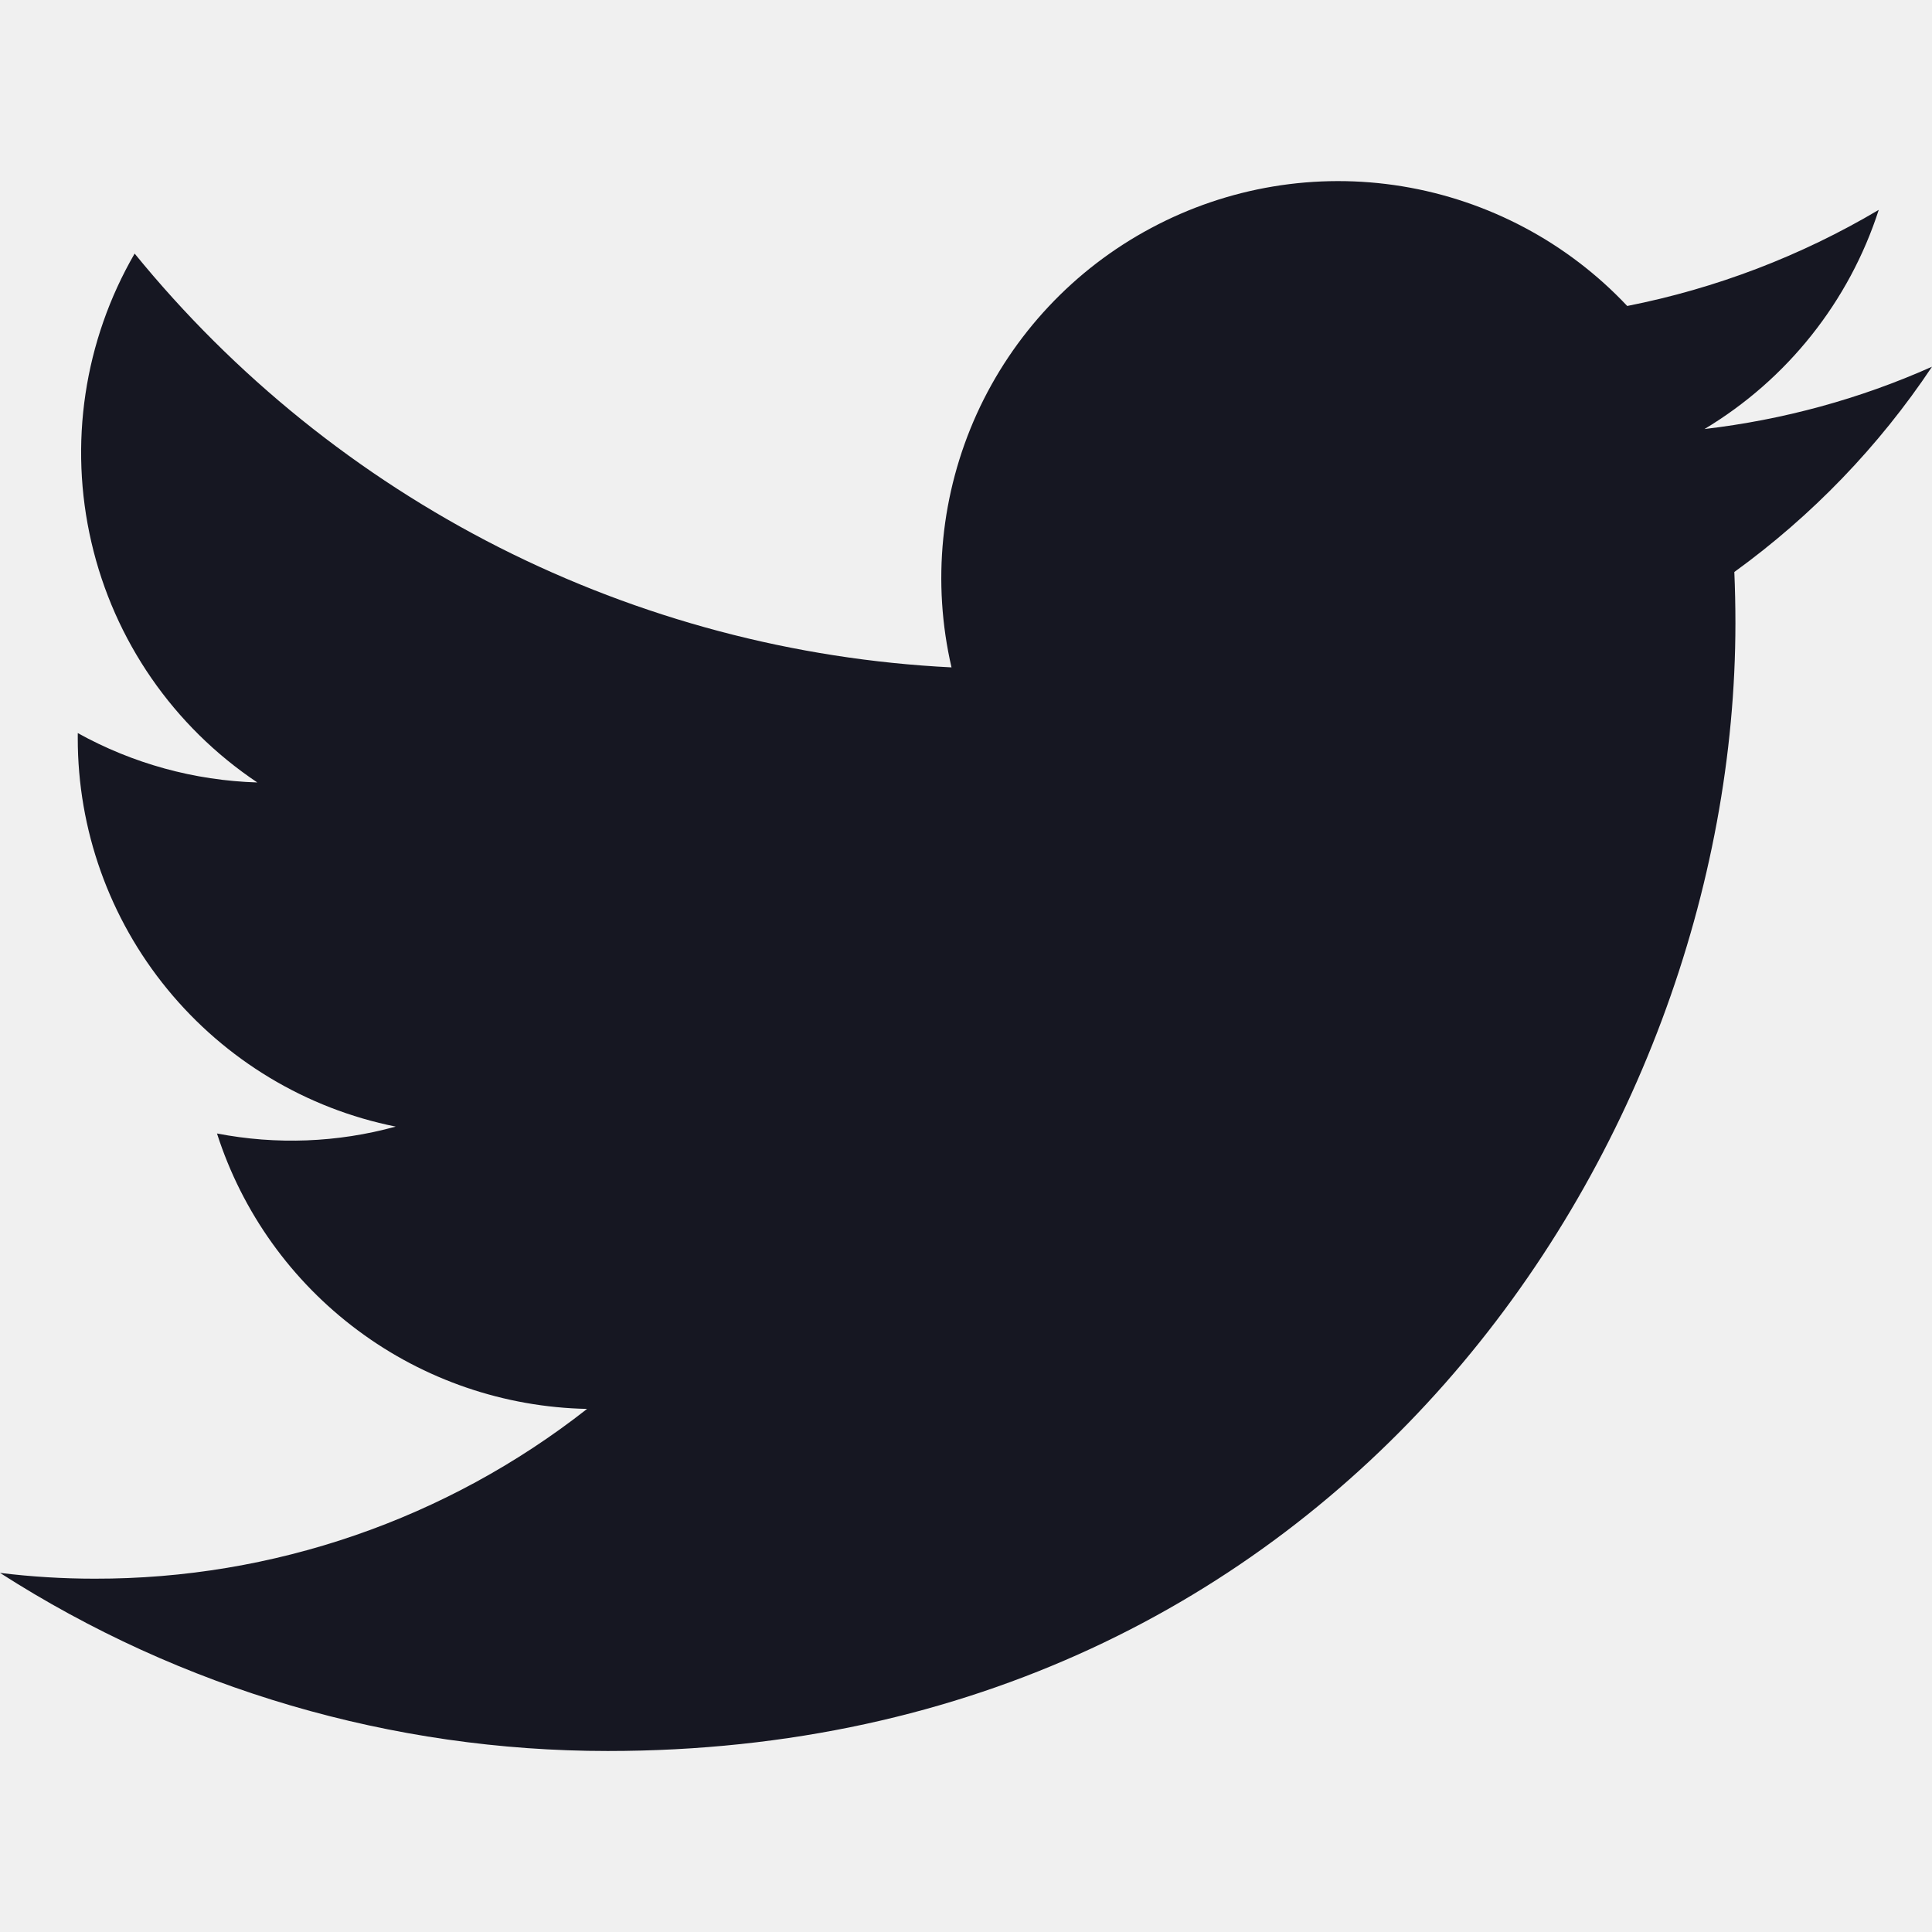
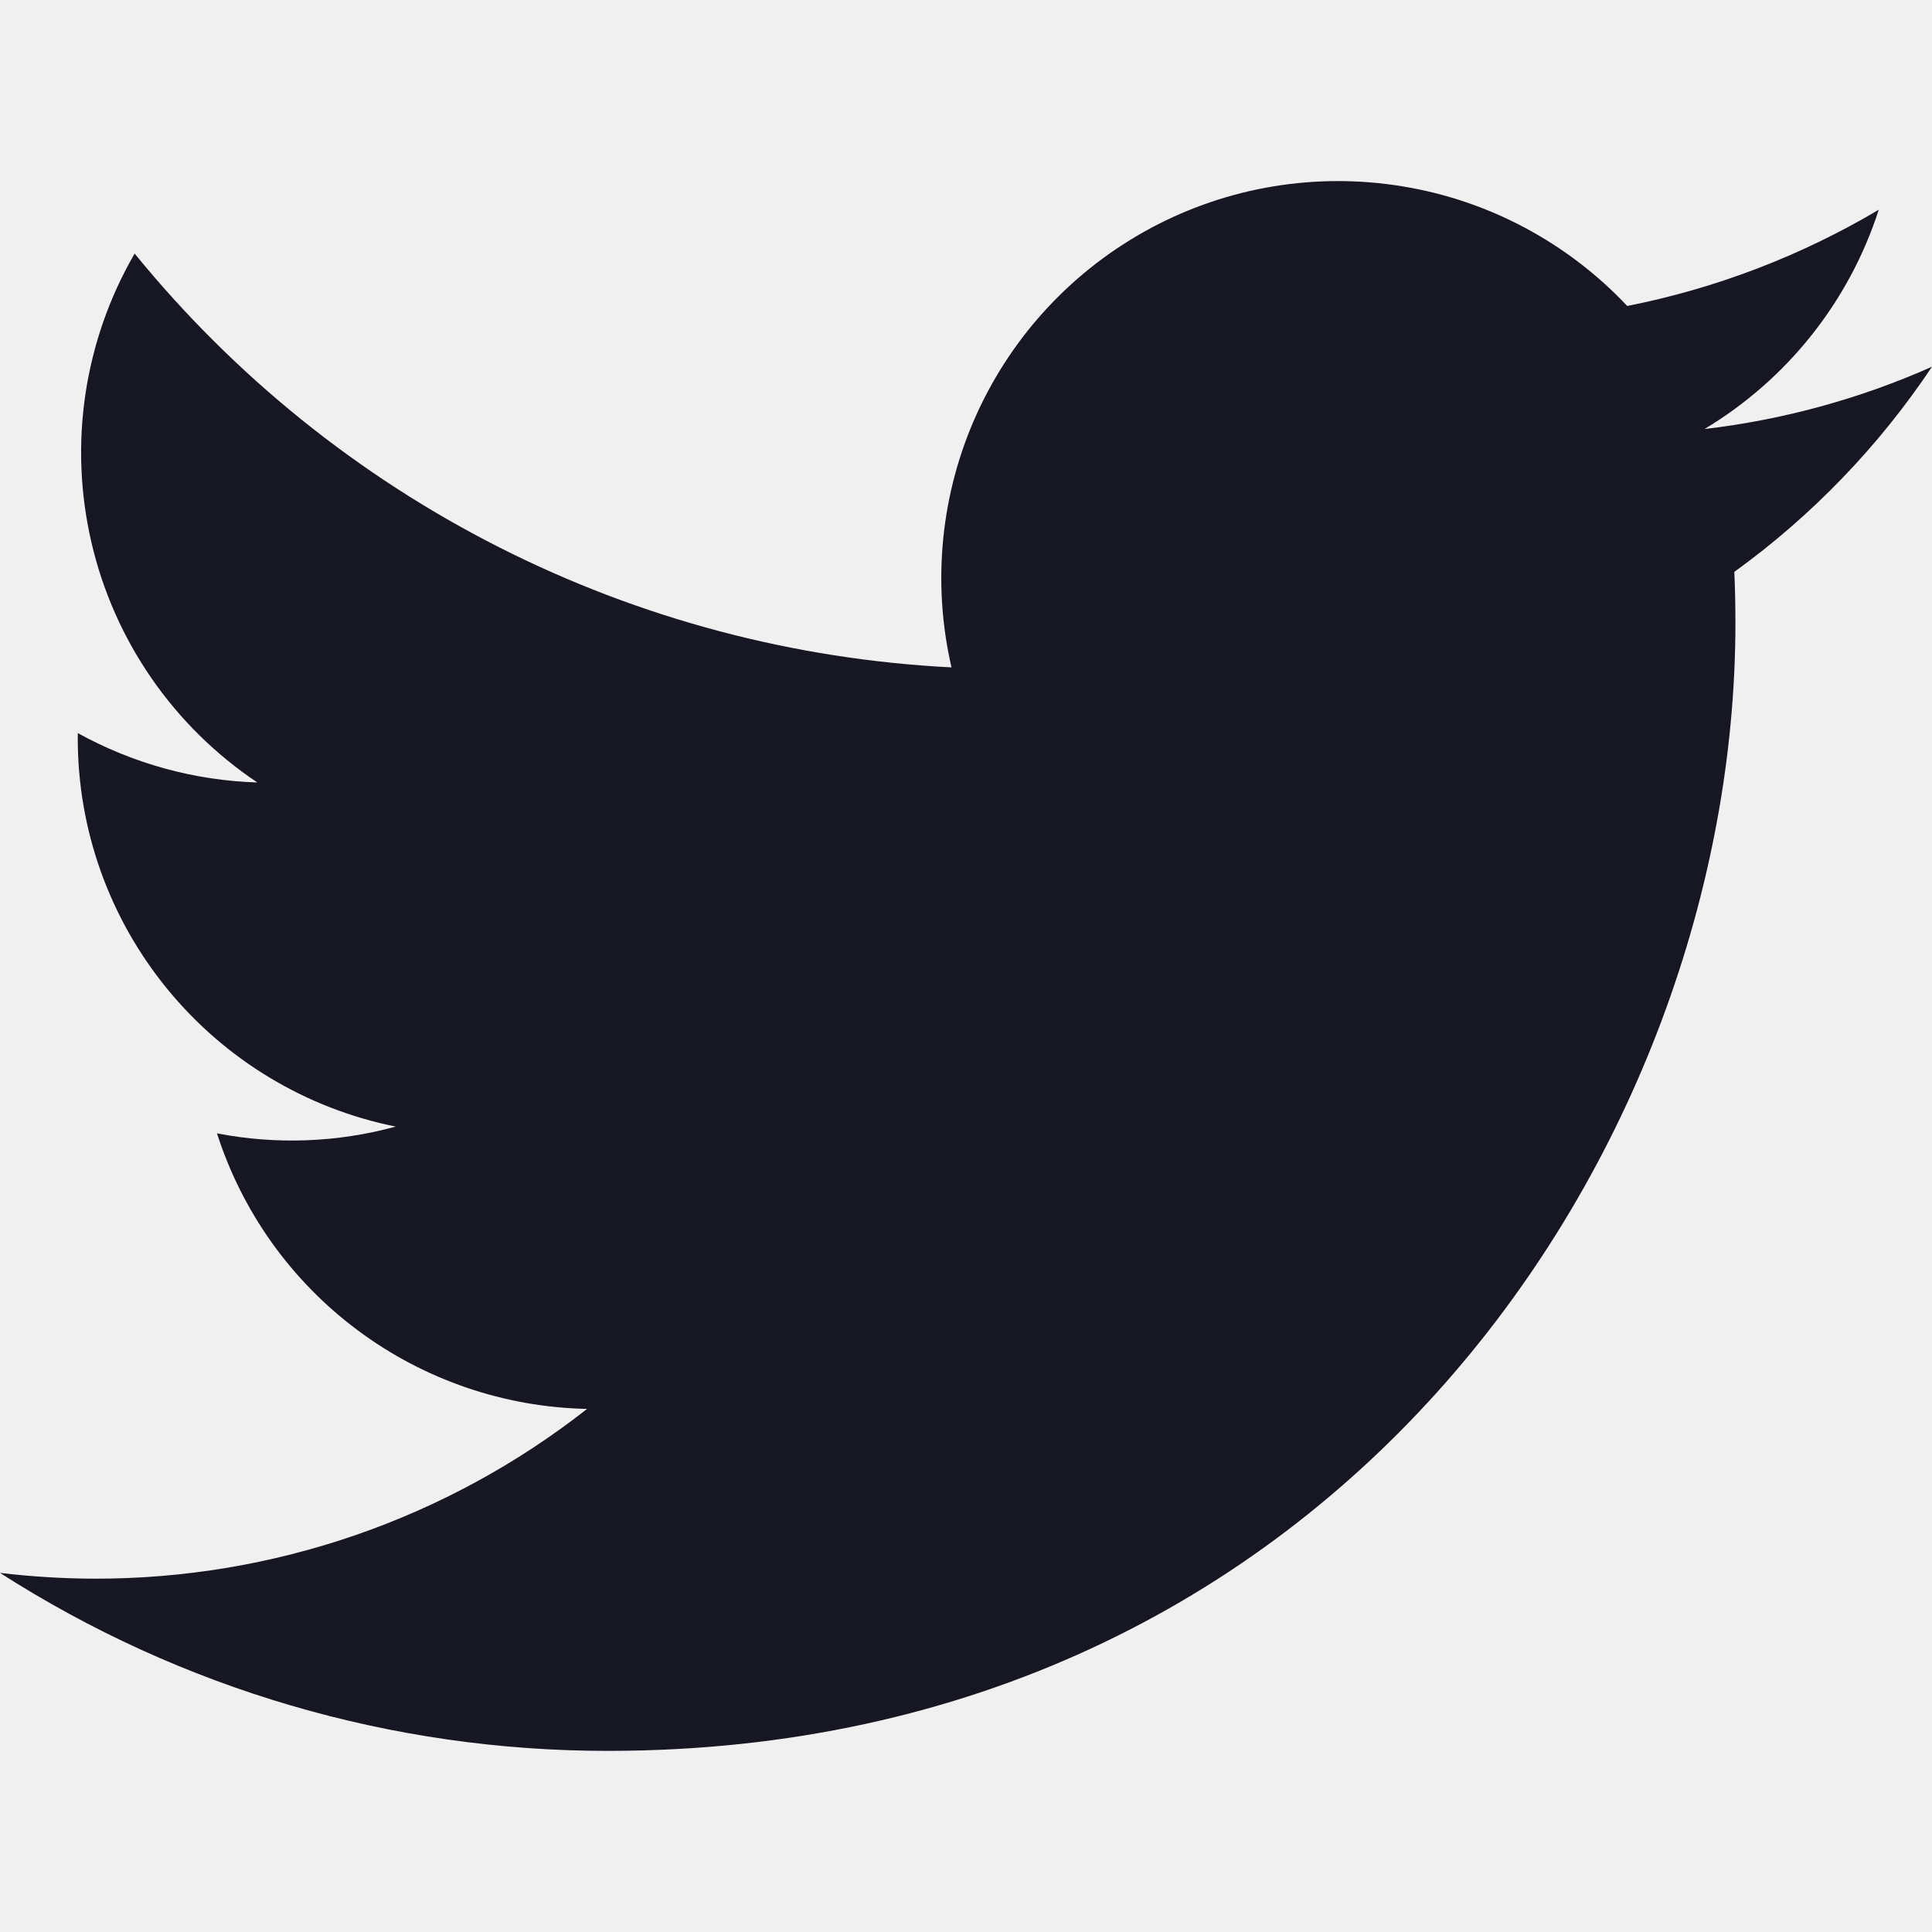
<svg xmlns="http://www.w3.org/2000/svg" width="16" height="16" viewBox="0 0 16 16" fill="none">
-   <g clip-path="url(#clip0_1026_3409)">
-     <path d="M5.033 14.501C11.07 14.501 14.372 9.498 14.372 5.162C14.372 5.021 14.369 4.877 14.363 4.737C15.005 4.272 15.56 3.697 16 3.037C15.402 3.304 14.766 3.477 14.116 3.553C14.801 3.142 15.314 2.497 15.559 1.738C14.915 2.12 14.21 2.389 13.476 2.534C12.981 2.008 12.326 1.66 11.613 1.543C10.9 1.426 10.169 1.548 9.532 1.889C8.895 2.229 8.388 2.77 8.089 3.428C7.791 4.086 7.717 4.824 7.88 5.527C6.575 5.462 5.299 5.123 4.133 4.533C2.968 3.942 1.94 3.113 1.115 2.1C0.696 2.823 0.568 3.678 0.757 4.491C0.945 5.305 1.437 6.016 2.131 6.48C1.61 6.464 1.1 6.324 0.644 6.071V6.112C0.643 6.87 0.905 7.605 1.386 8.192C1.866 8.778 2.534 9.181 3.277 9.33C2.795 9.463 2.288 9.482 1.797 9.387C2.006 10.039 2.414 10.609 2.964 11.018C3.513 11.427 4.177 11.654 4.862 11.668C3.699 12.581 2.263 13.077 0.784 13.074C0.522 13.074 0.26 13.058 0 13.026C1.502 13.99 3.249 14.501 5.033 14.501Z" fill="#161722" />
+   <g clip-path="url(#clip0_535_254)">
+     <path d="M5.033 14.5C11.07 14.5 14.372 9.498 14.372 5.161C14.372 5.021 14.369 4.877 14.363 4.736C15.005 4.272 15.56 3.696 16 3.037C15.402 3.303 14.766 3.477 14.116 3.553C14.801 3.142 15.314 2.497 15.559 1.737C14.915 2.119 14.21 2.389 13.476 2.534C12.981 2.008 12.326 1.659 11.613 1.543C10.9 1.426 10.169 1.547 9.532 1.888C8.895 2.229 8.388 2.77 8.089 3.428C7.791 4.085 7.717 4.823 7.88 5.527C6.575 5.461 5.299 5.123 4.133 4.532C2.968 3.942 1.94 3.113 1.115 2.1C0.696 2.822 0.568 3.677 0.757 4.491C0.945 5.304 1.437 6.016 2.131 6.48C1.61 6.464 1.1 6.323 0.644 6.071V6.111C0.643 6.87 0.905 7.604 1.386 8.191C1.866 8.778 2.534 9.18 3.277 9.33C2.795 9.462 2.288 9.481 1.797 9.386C2.006 10.038 2.414 10.609 2.964 11.018C3.513 11.427 4.177 11.654 4.862 11.668C3.699 12.581 2.263 13.076 0.784 13.074C0.522 13.073 0.26 13.057 0 13.026C1.502 13.989 3.249 14.501 5.033 14.5Z" fill="#161722" />
  </g>
  <defs>
-     <clipPath id="clip0_1026_3409">
+     <clipPath id="clip0_535_254">
      <rect width="16" height="16" fill="white" />
    </clipPath>
  </defs>
</svg>
